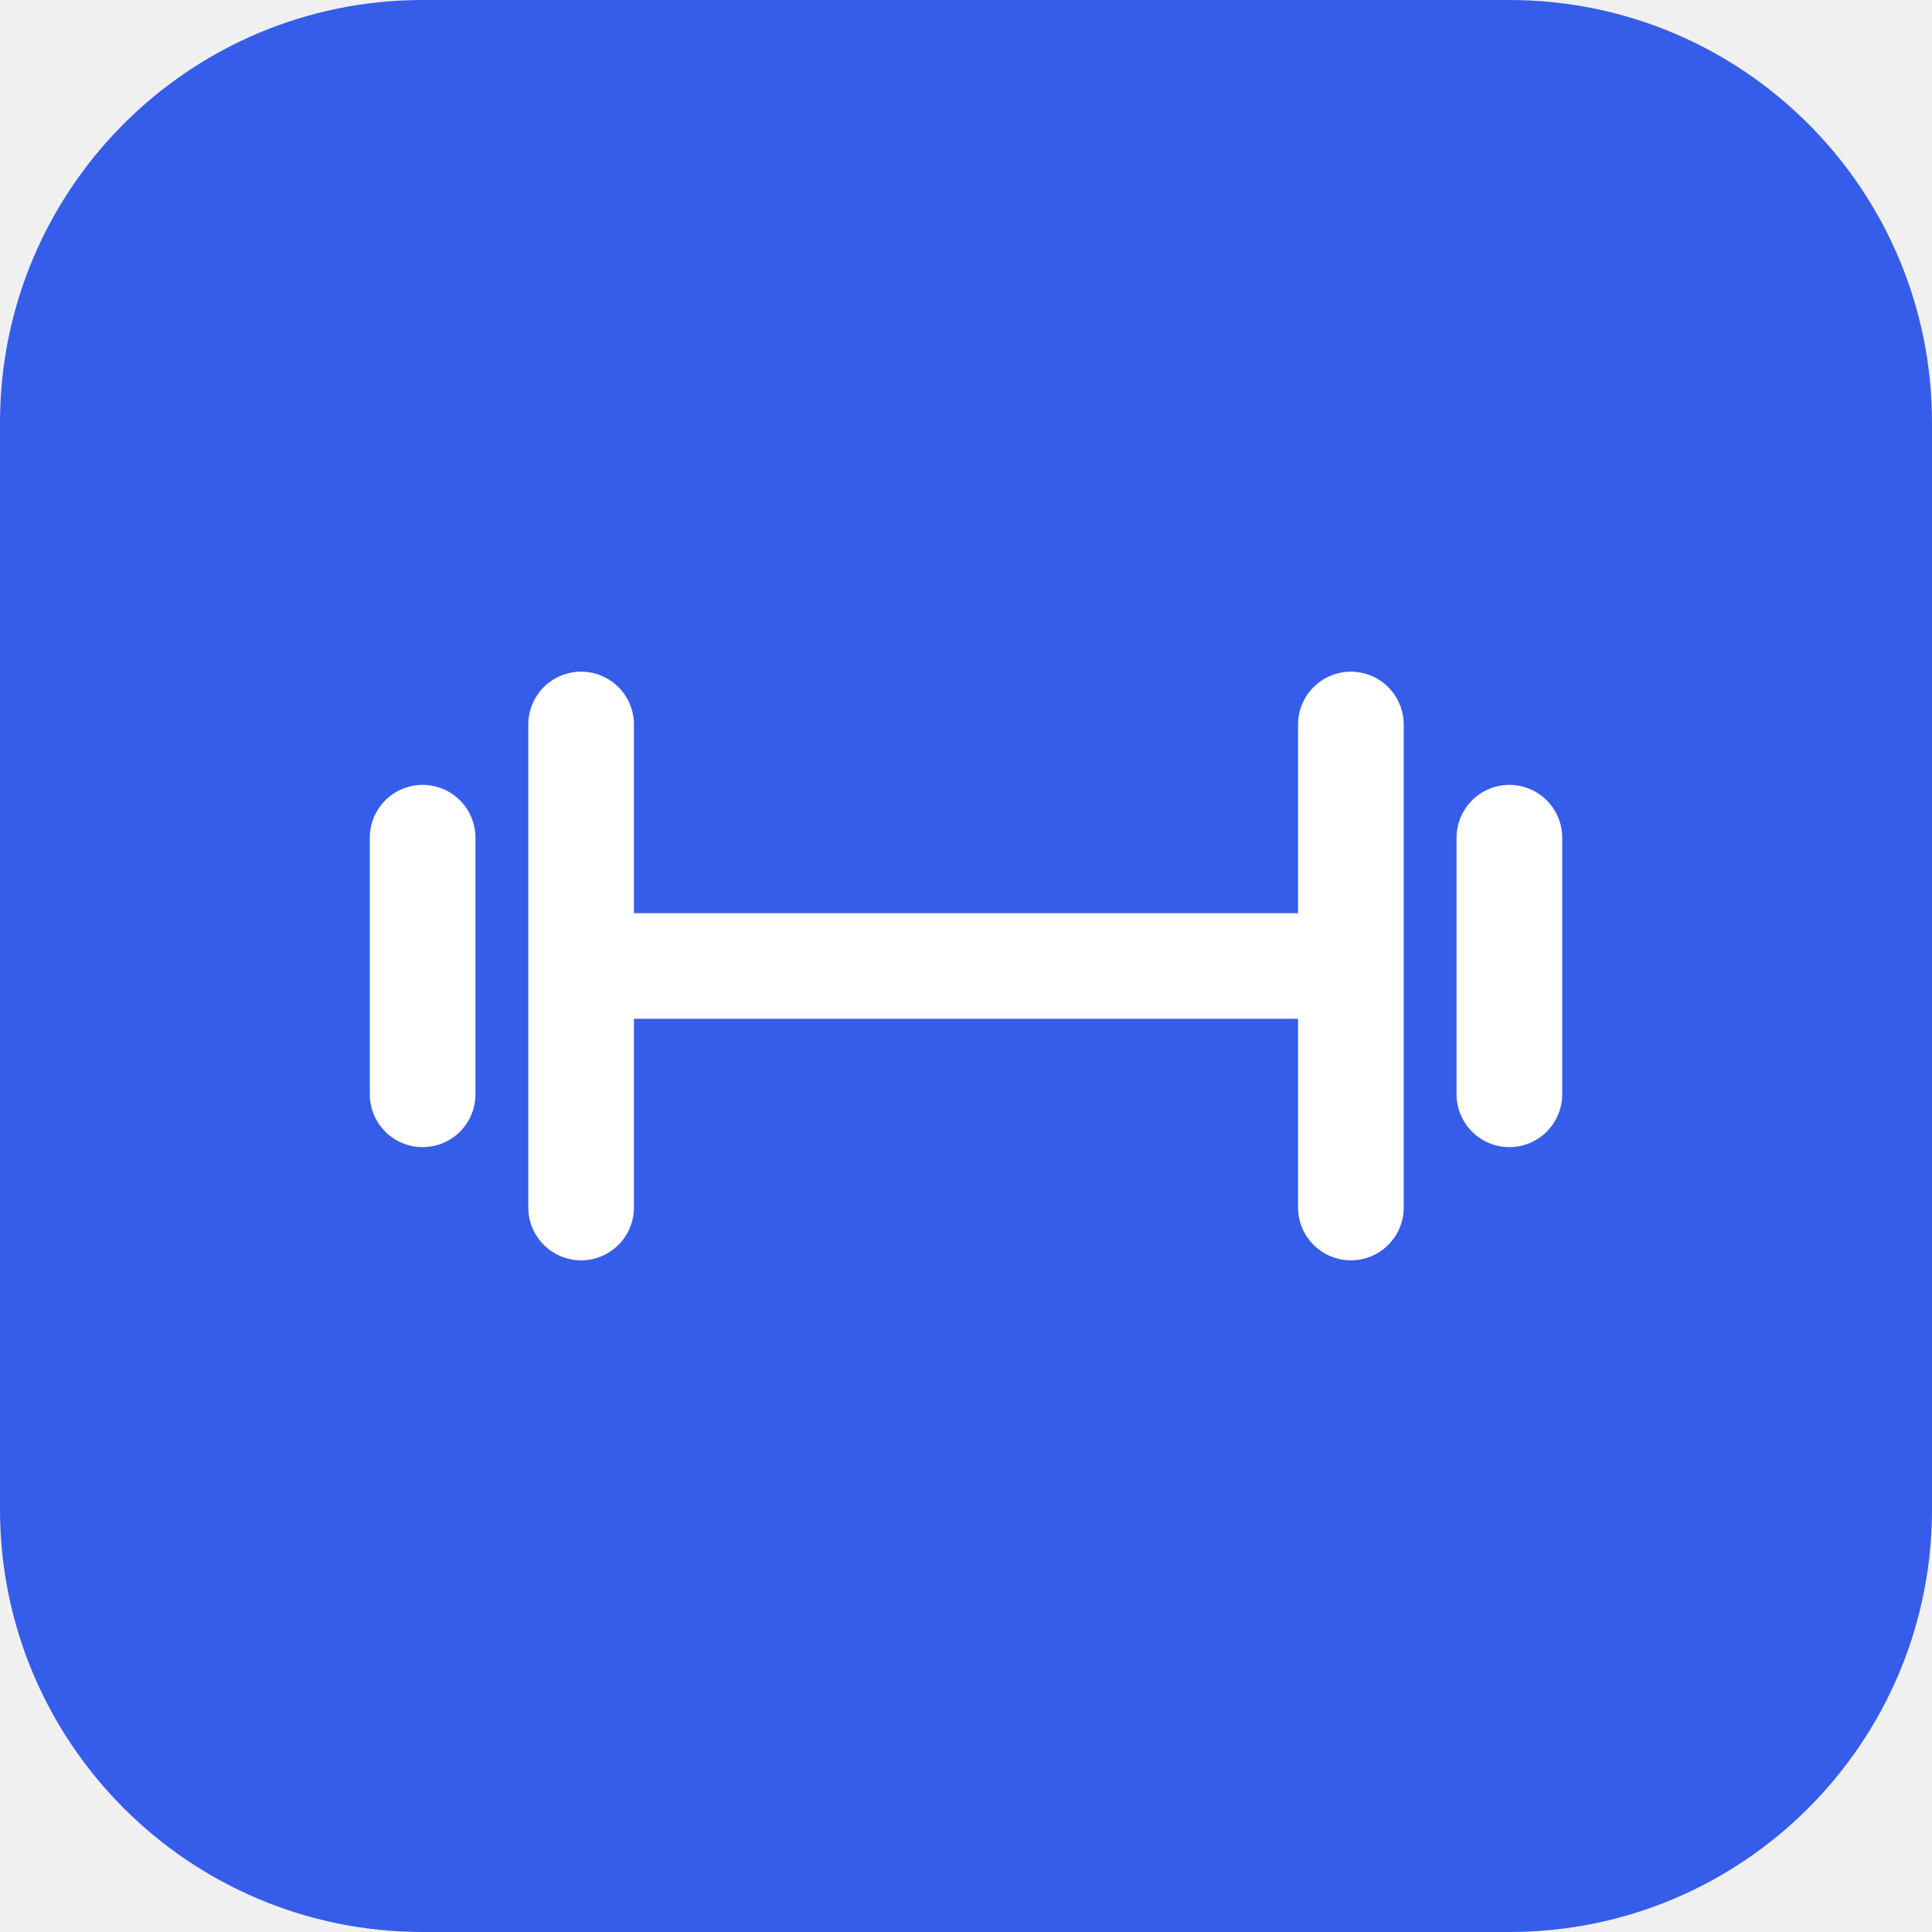
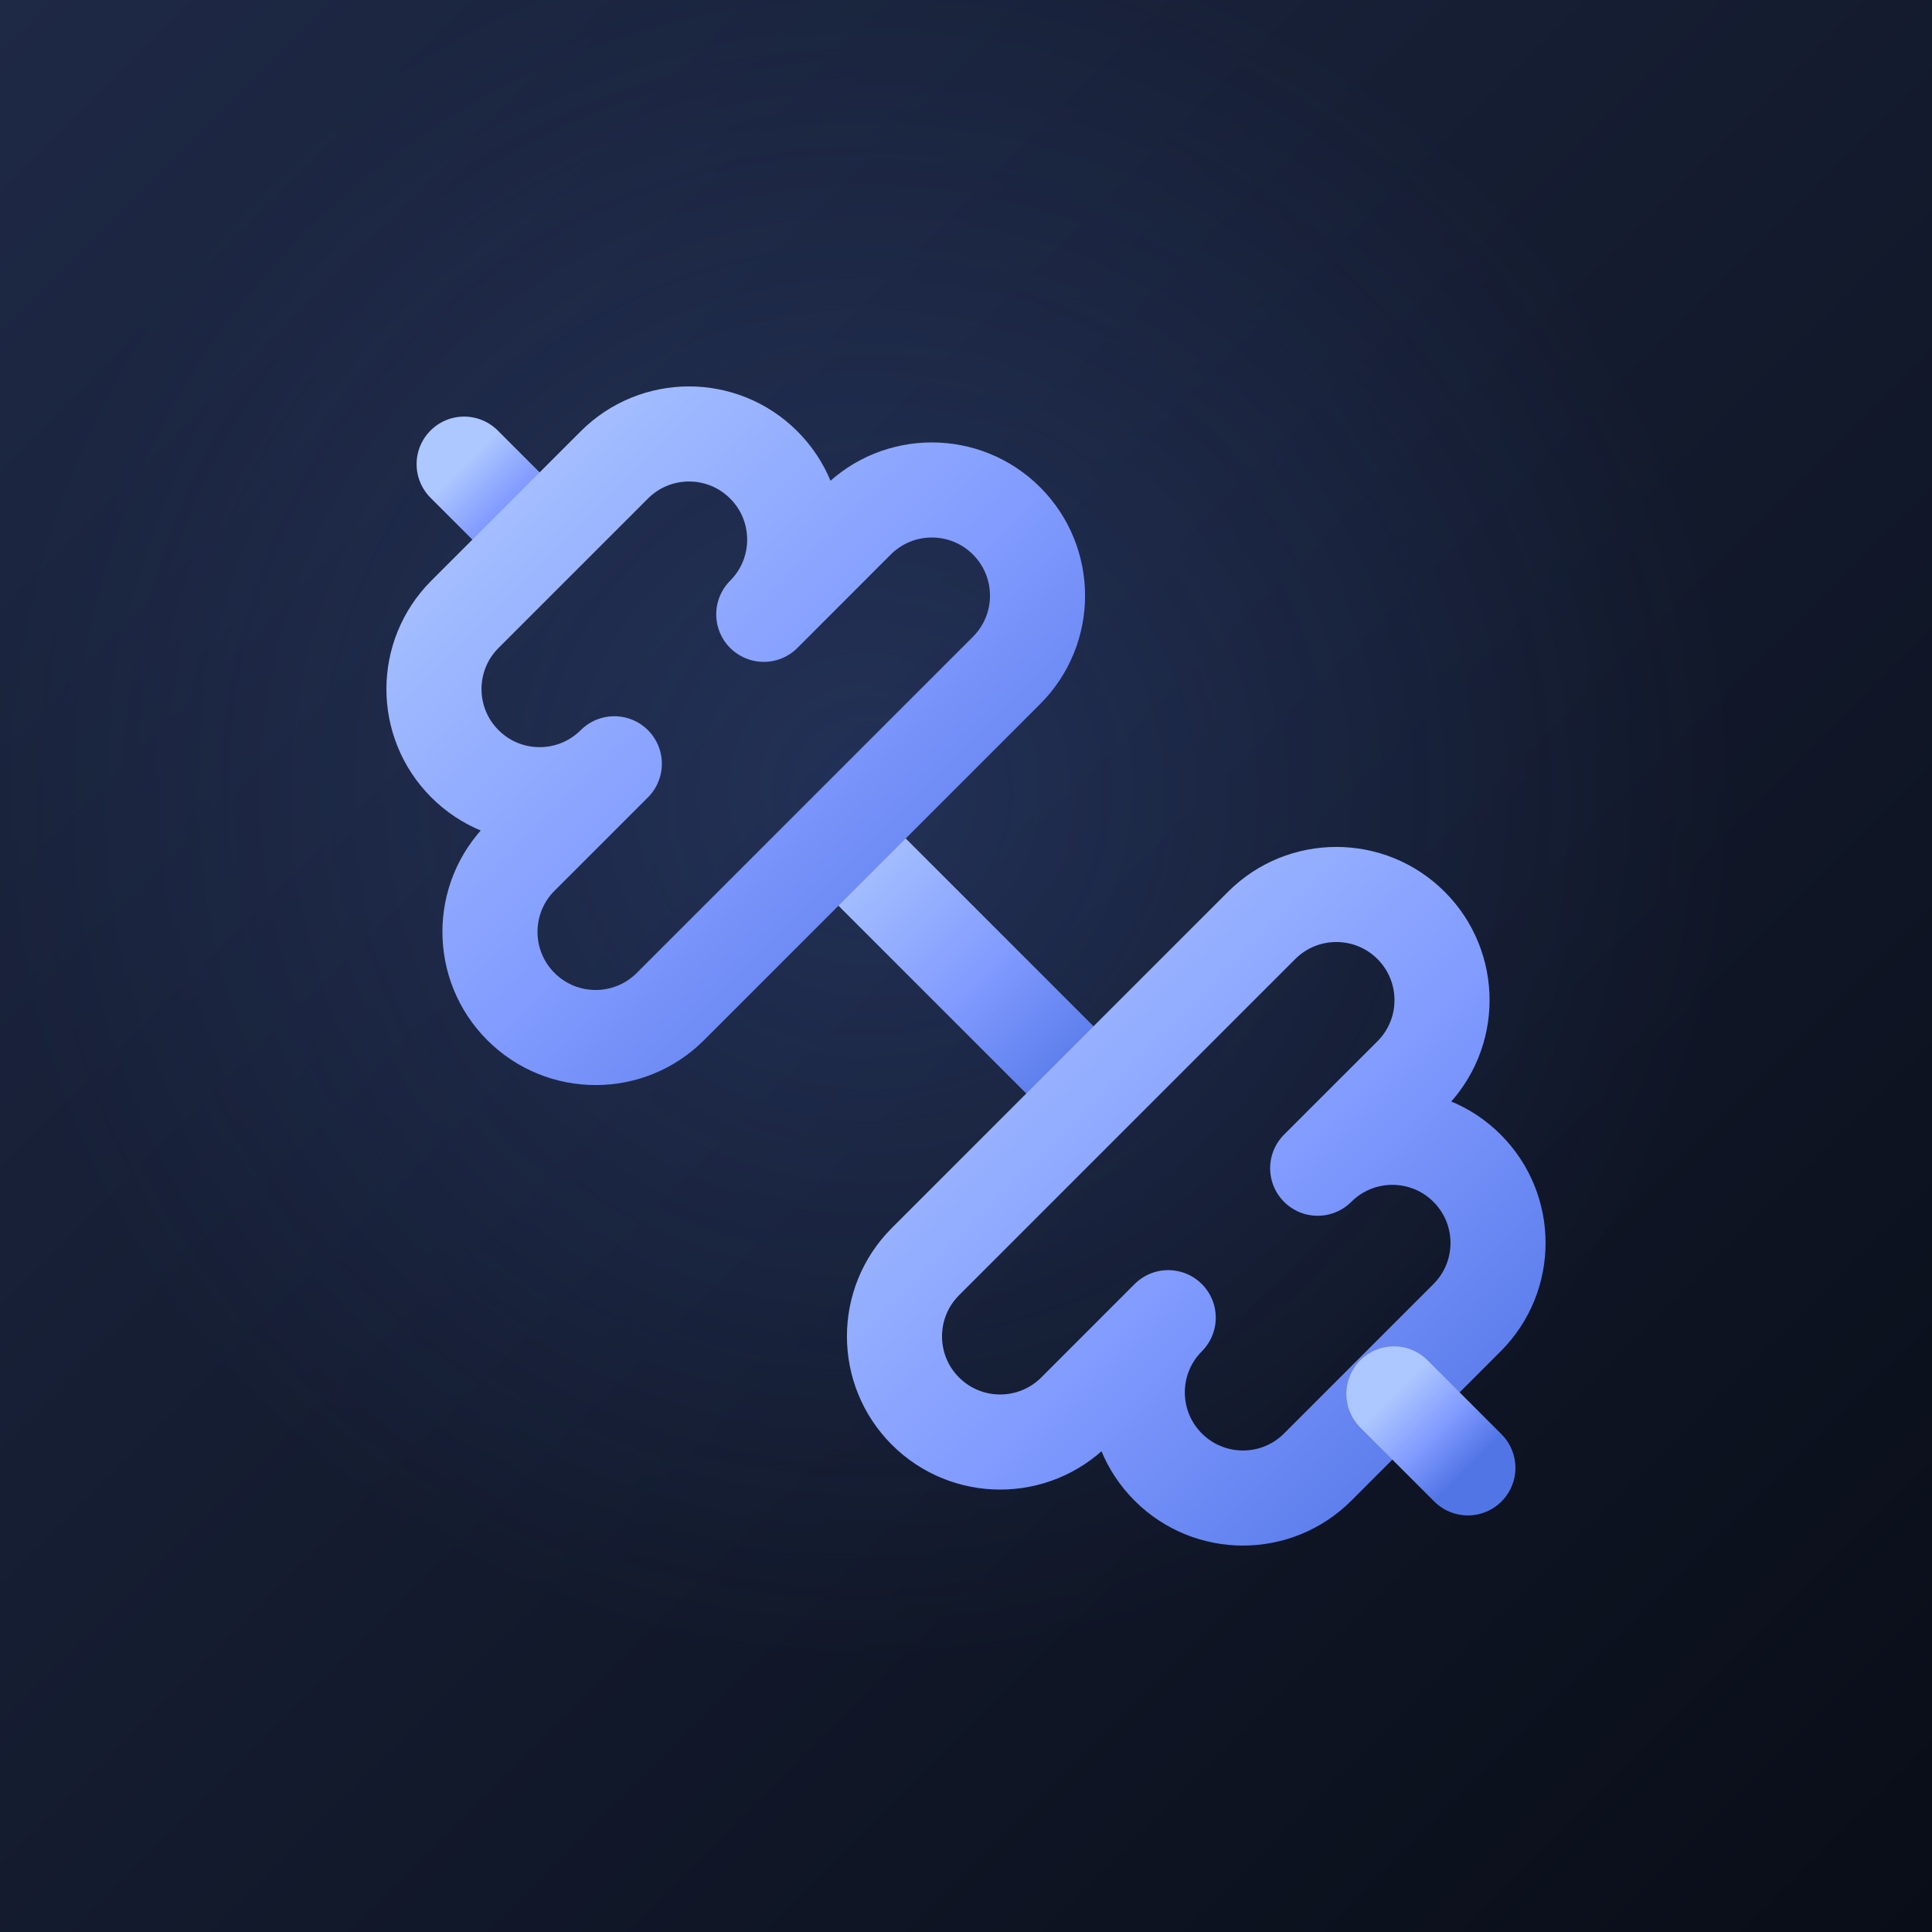
<svg xmlns="http://www.w3.org/2000/svg" viewBox="0 0 512 512">
-   <rect width="512" height="512" rx="112" fill="#365de9" />
-   <g fill="none" stroke="#fff" stroke-width="28" stroke-linecap="round" stroke-linejoin="round">
-     <path d="M154 192v128m204-128v128M112 222v68m288-68v68M154 256h204" />
+   <defs>
+     <linearGradient id="night" x2="1" y2="1">
+       <stop stop-color="#1e2946" />
+       <stop offset="1" stop-color="#090d17" />
+     </linearGradient>
+     <radialGradient id="glow">
+       <stop stop-color="#4564b4" stop-opacity=".28" />
+       <stop offset="1" stop-color="#4564b4" stop-opacity="0" />
+     </radialGradient>
+     <linearGradient id="blue" x2="1" y2="1">
+       <stop stop-color="#adc7ff" />
+       <stop offset=".55" stop-color="#819bff" />
+       <stop offset="1" stop-color="#5275e6" />
+     </linearGradient>
+   </defs>
+   <rect width="512" height="512" fill="url(#night)" />
+   <circle cx="230" cy="210" r="235" fill="url(#glow)" />
+   <g transform="translate(88 88) scale(14)" fill="none" stroke="url(#blue)" stroke-width="1.8" stroke-linecap="round" stroke-linejoin="round">
+     <path d="M14.4 14.4 9.6 9.6" />
+     <path d="M18.657 21.485a2 2 0 1 1-2.829-2.828l-1.767 1.768a2 2 0 1 1-2.829-2.829l6.364-6.364a2 2 0 1 1 2.829 2.829l-1.768 1.767a2 2 0 1 1 2.828 2.829z" />
+     <path d="m21.5 21.5-1.4-1.4" />
+     <path d="M3.9 3.9 2.5 2.5" />
+     <path d="M6.404 12.768a2 2 0 1 1-2.829-2.829l1.768-1.767a2 2 0 1 1-2.828-2.829l2.828-2.828a2 2 0 1 1 2.829 2.828l1.767-1.768a2 2 0 1 1 2.829 2.829z" />
  </g>
</svg>
